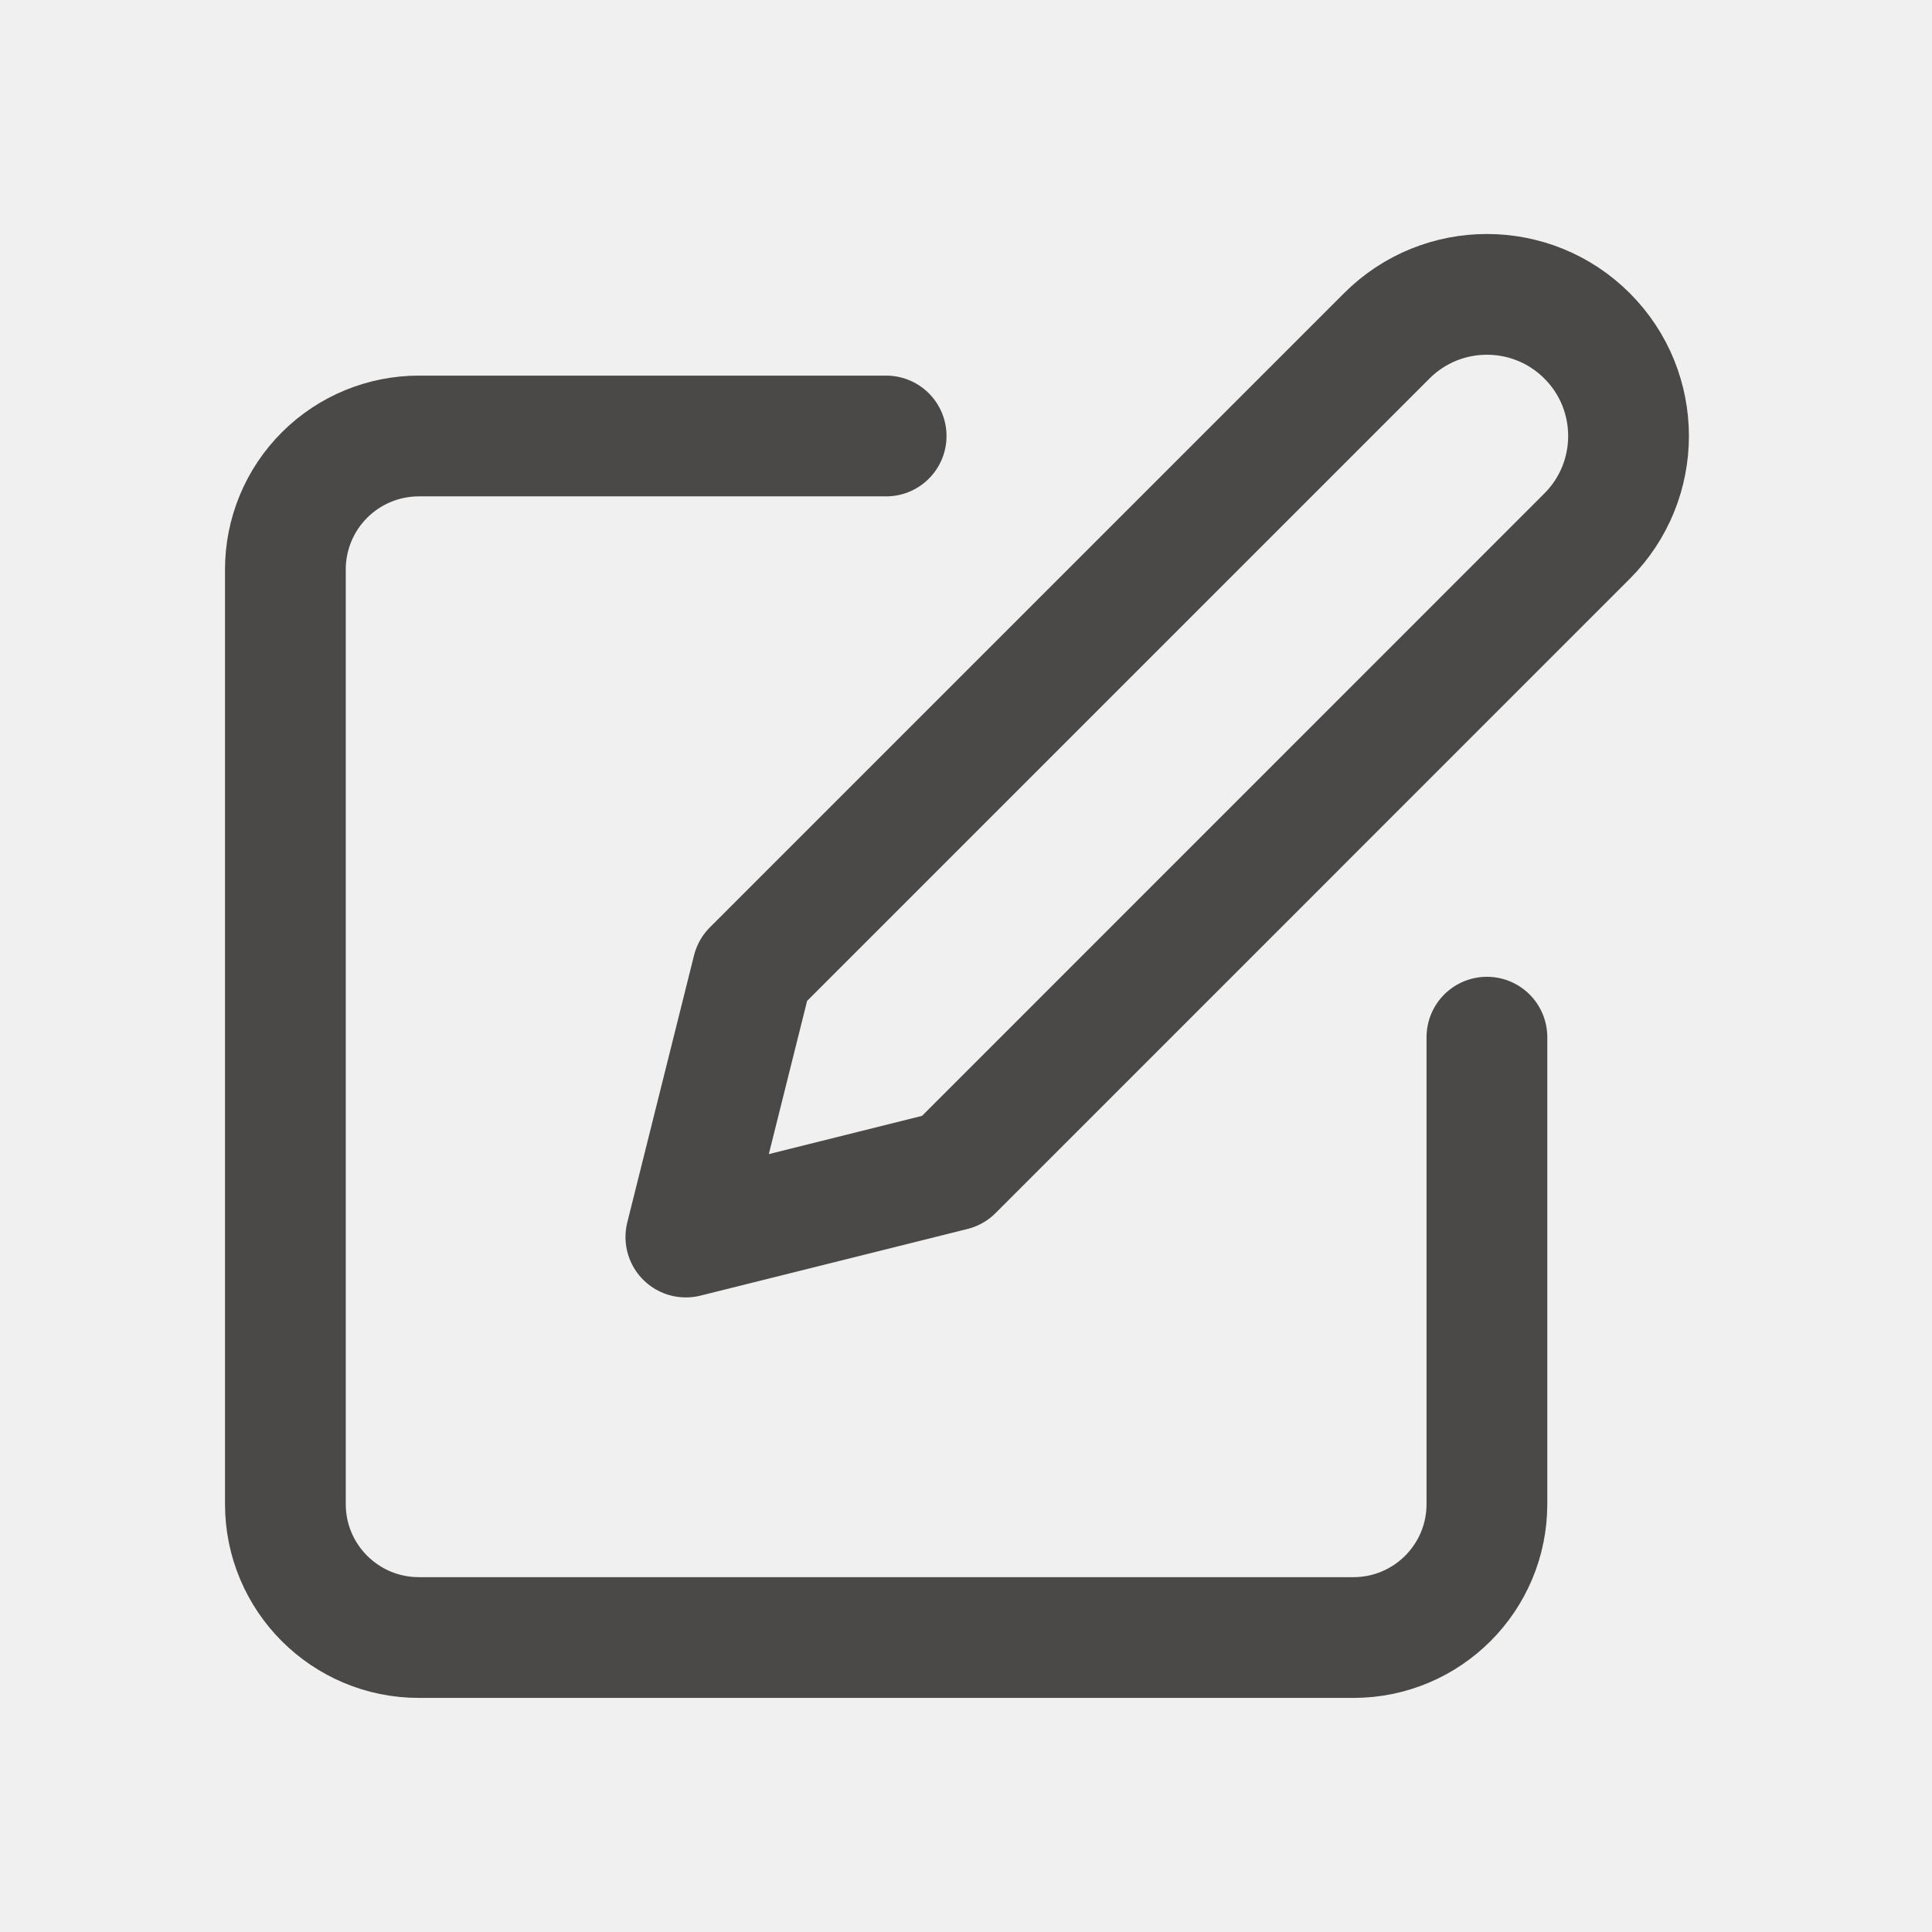
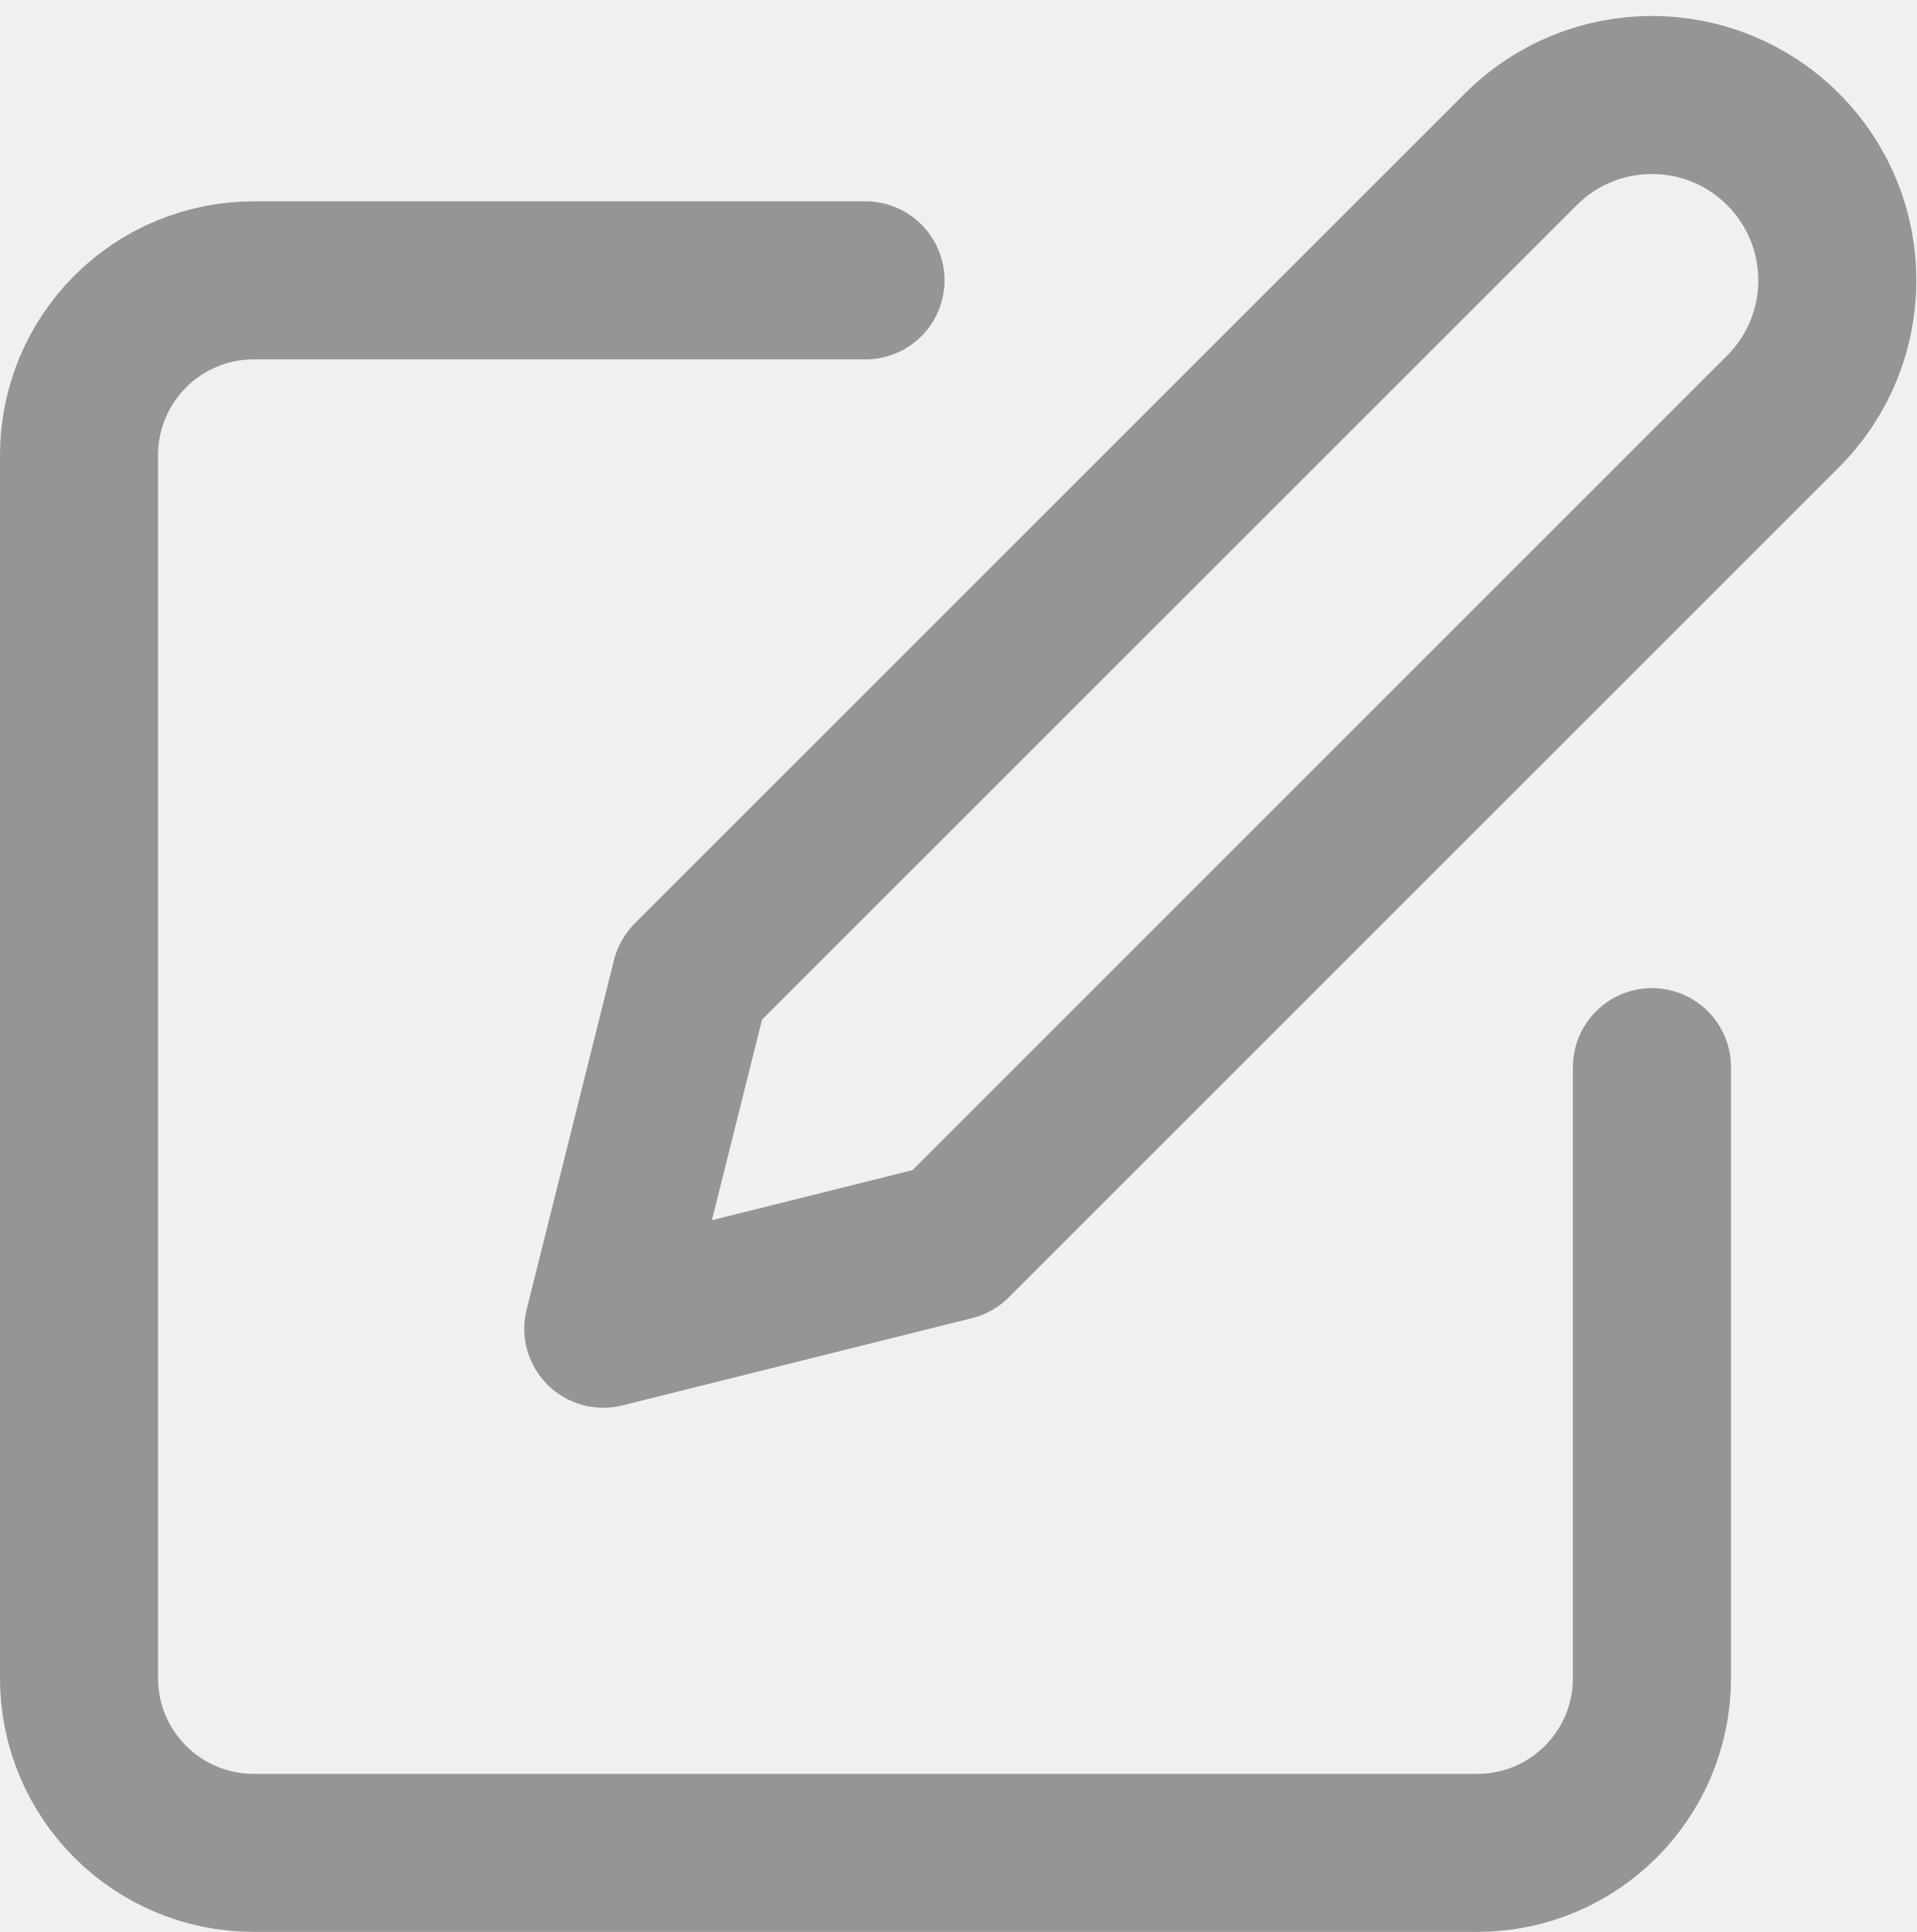
- <svg xmlns="http://www.w3.org/2000/svg" width="24" height="24" viewBox="0 0 24 24">
-   <defs>
-     <clipPath id="clip-path">
-       <rect id="Rectangle_27570" data-name="Rectangle 27570" width="24" height="24" transform="translate(1538 429)" fill="#fff" stroke="#707070" stroke-width="1" opacity="0.59" />
-     </clipPath>
-   </defs>
-   <g id="Edit" transform="translate(-1538 -429)" clip-path="url(#clip-path)">
-     <g id="Icon_feather-edit" data-name="Icon feather-edit" transform="translate(1541.545 432.657)">
-       <path id="Path_49259" data-name="Path 49259" d="M10.463,6h-5.8A1.658,1.658,0,0,0,3,7.658V19.268a1.658,1.658,0,0,0,1.658,1.658H16.268a1.658,1.658,0,0,0,1.658-1.658v-5.8" transform="translate(-3 -4.241)" fill="none" stroke="#4a4947" stroke-linecap="round" stroke-linejoin="round" stroke-width="1.5" />
-       <path id="Path_49260" data-name="Path 49260" d="M20.707,3.333a1.759,1.759,0,0,1,2.488,2.488L15.317,13.7,12,14.528l.829-3.317Z" transform="translate(-7.025 -2.818)" fill="none" stroke="#4a4947" stroke-linecap="round" stroke-linejoin="round" stroke-width="1.5" />
-     </g>
+ <svg xmlns="http://www.w3.org/2000/svg" width="18.186" height="18.338" viewBox="0 0 18.186 18.338">
+   <g id="Icon_feather-edit" data-name="Icon feather-edit" transform="translate(0.75 0.902)">
+     <path id="Path_48711" data-name="Path 48711" d="M10.463,6h-5.8A1.658,1.658,0,0,0,3,7.658V19.268a1.658,1.658,0,0,0,1.658,1.658H16.268a1.658,1.658,0,0,0,1.658-1.658v-5.8" transform="translate(-3 -4.241)" fill="none" stroke="#979593" stroke-linecap="round" stroke-linejoin="round" stroke-width="1.5" />
+     <path id="Path_48712" data-name="Path 48712" d="M20.707,3.333a1.759,1.759,0,0,1,2.488,2.488L15.317,13.7,12,14.528l.829-3.317Z" transform="translate(-7.025 -2.818)" fill="none" stroke="#979593" stroke-linecap="round" stroke-linejoin="round" stroke-width="1.5" />
  </g>
</svg>
